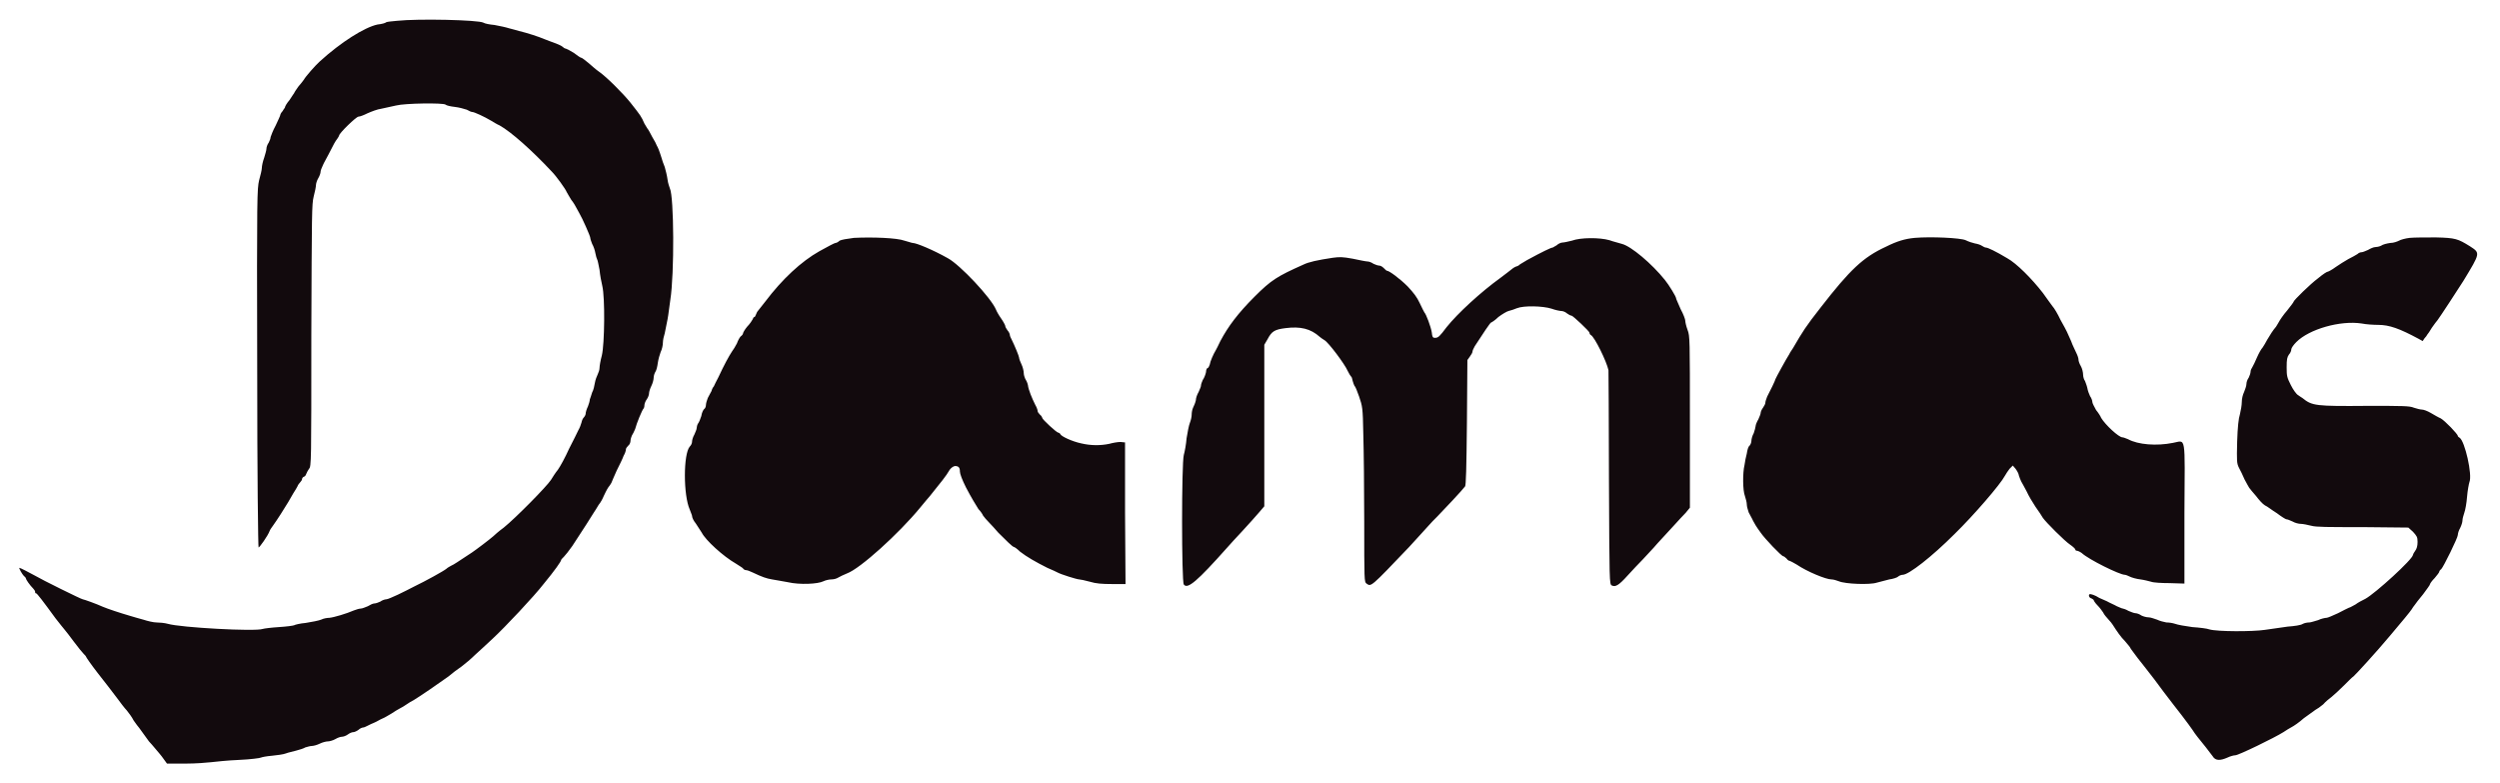
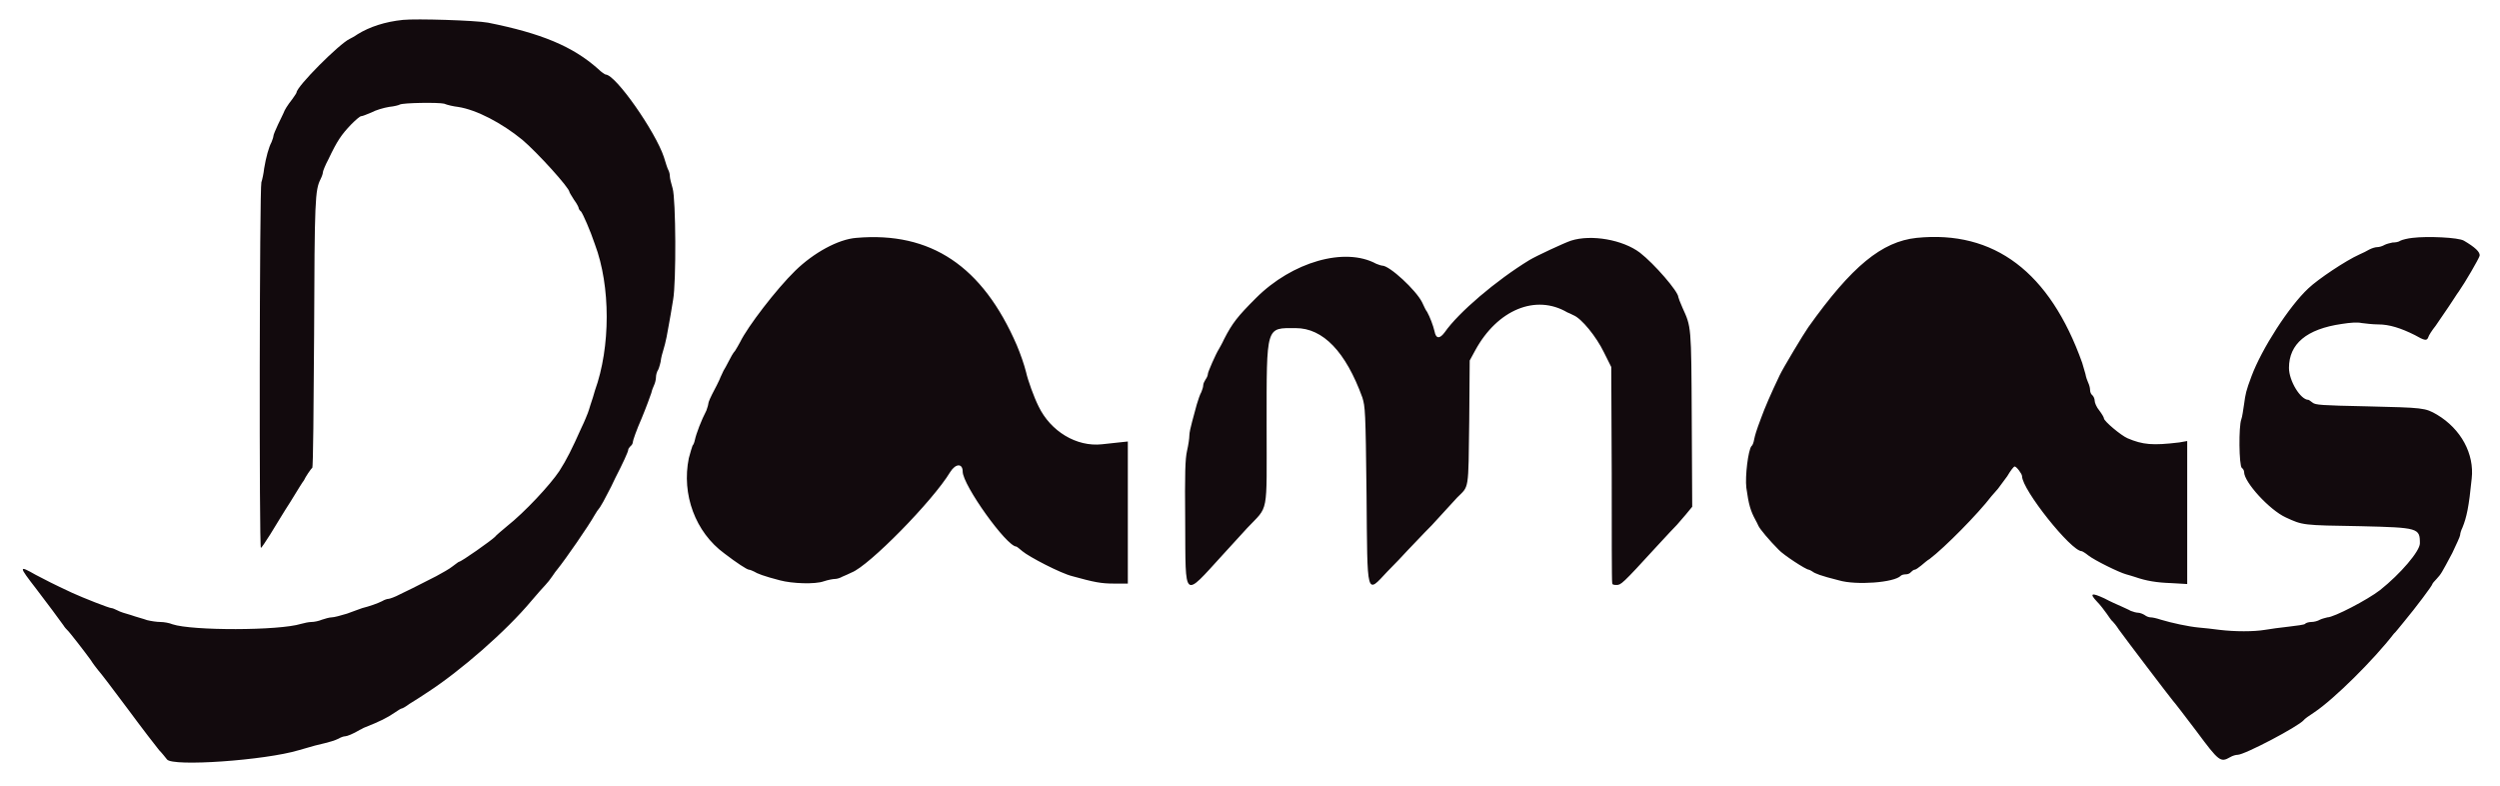
- <svg xmlns="http://www.w3.org/2000/svg" viewBox="255.7 455.8 540.2 169">
-   <path fill="#120a0d" d="M 341.5 460.3 C 340.4 460.4, 339.4 460.5, 339.2 460.6 C 339 460.8, 338.2 461, 337.3 461.1 C 334.5 461.7, 329.4 464.9, 324.8 469.1 C 323.9 469.9, 321.7 472.4, 321.4 473 C 321.3 473.2, 320.7 473.9, 320.2 474.5 C 319.7 475.2, 319.3 475.8, 319.3 475.9 C 319.3 475.9, 318.8 476.6, 318.3 477.4 C 317.7 478.1, 317.3 478.8, 317.3 479 C 317.3 479.1, 317 479.4, 316.8 479.8 C 316.5 480.1, 316.3 480.5, 316.3 480.6 C 316.3 480.8, 315.8 481.8, 315.3 482.9 C 314.7 484, 314.3 485.1, 314.2 485.4 C 314.2 485.7, 314 486.2, 313.8 486.6 C 313.5 487, 313.3 487.6, 313.3 487.9 C 313.3 488.3, 313 489.2, 312.8 489.9 C 312.5 490.7, 312.3 491.7, 312.3 492.1 C 312.3 492.5, 312 493.7, 311.7 494.8 C 311.3 496.7, 311.2 497.4, 311.3 535.4 C 311.3 558.7, 311.5 574.1, 311.6 574.1 C 311.8 574.1, 313.6 571.6, 314 570.5 C 314.1 570.2, 314.5 569.7, 314.7 569.4 C 315.5 568.3, 317.3 565.5, 318 564.3 C 318.3 563.8, 318.8 562.9, 319.1 562.4 C 319.5 561.8, 319.9 561.1, 320 560.9 C 320.1 560.6, 320.4 560.2, 320.6 560 C 320.8 559.8, 321 559.5, 321 559.3 C 321 559.1, 321.2 558.9, 321.4 558.8 C 321.6 558.8, 321.8 558.5, 321.9 558.2 C 322 557.9, 322.3 557.4, 322.5 557.1 C 323 556.6, 323 555.6, 323 528.4 C 323.1 501.5, 323.1 500, 323.5 498.3 C 323.8 497.2, 324 496.1, 324 495.8 C 324 495.5, 324.2 494.8, 324.5 494.3 C 324.8 493.8, 325 493.2, 325 492.9 C 325 492.7, 325.2 492.1, 325.5 491.5 C 325.7 491, 326.3 490, 326.7 489.2 C 327.8 487, 328.2 486.3, 328.6 485.8 C 328.8 485.5, 329 485.2, 329 485.1 C 329 484.6, 332.7 481, 333.2 481 C 333.5 481, 334.3 480.7, 335.1 480.3 C 336 479.9, 337.3 479.4, 338.1 479.3 C 339 479.1, 340.4 478.8, 341.3 478.6 C 343.2 478.1, 351.5 478, 352 478.4 C 352.2 478.6, 353.1 478.8, 354 478.9 C 354.9 479, 356 479.3, 356.6 479.5 C 357.1 479.8, 357.6 480, 357.8 480 C 358.2 480, 360.4 481, 361.9 481.9 C 362.4 482.2, 363.2 482.7, 363.7 482.9 C 366.2 484.3, 370.7 488.3, 375 492.9 C 375.9 493.8, 378 496.7, 378.2 497.3 C 378.4 497.6, 378.8 498.4, 379.2 499 C 379.7 499.6, 380.2 500.5, 380.4 500.9 C 380.6 501.3, 380.9 501.8, 381 502 C 381.5 502.8, 383.3 506.8, 383.3 507.2 C 383.3 507.4, 383.5 508, 383.7 508.5 C 384 509, 384.3 509.9, 384.4 510.5 C 384.5 511.1, 384.7 511.7, 384.8 511.9 C 384.9 512, 385.1 513.1, 385.3 514.1 C 385.4 515.2, 385.7 516.8, 385.9 517.6 C 386.5 520.1, 386.4 530.1, 385.8 532.6 C 385.5 533.7, 385.3 534.9, 385.3 535.3 C 385.3 535.7, 385.1 536.3, 384.9 536.7 C 384.7 537.1, 384.4 537.9, 384.3 538.5 C 384.2 539.1, 384 540.1, 383.7 540.6 C 383.5 541.2, 383.3 541.9, 383.2 542.1 C 383.2 542.4, 383 543.1, 382.8 543.6 C 382.5 544.2, 382.3 544.9, 382.3 545.2 C 382.3 545.4, 382.1 545.8, 381.9 546 C 381.7 546.2, 381.5 546.6, 381.4 547.1 C 381.3 547.5, 381 548.3, 380.7 548.8 C 380.5 549.2, 379.6 551.1, 378.7 552.8 C 377.9 554.6, 376.8 556.6, 376.3 557.3 C 375.8 557.9, 375.1 559, 374.8 559.5 C 373.9 560.9, 367.2 567.7, 364.6 569.8 C 363.5 570.6, 362.5 571.5, 362.3 571.7 C 361.5 572.4, 358.6 574.6, 357.7 575.2 C 354.5 577.3, 353.8 577.8, 353.3 578 C 352.9 578.2, 352.4 578.5, 352.2 578.7 C 351.6 579.2, 347.6 581.4, 345.3 582.5 C 344.4 583, 342.7 583.8, 341.7 584.3 C 340.6 584.8, 339.5 585.3, 339.2 585.3 C 338.9 585.3, 338.3 585.5, 337.9 585.8 C 337.5 586, 336.9 586.2, 336.6 586.2 C 336.3 586.2, 335.7 586.5, 335.2 586.8 C 334.7 587, 334 587.3, 333.7 587.3 C 333.4 587.3, 332.7 587.5, 332.2 587.7 C 330.6 588.4, 327.9 589.2, 326.9 589.3 C 326.5 589.3, 325.7 589.4, 325.1 589.7 C 324.6 589.9, 323.1 590.2, 321.8 590.4 C 320.6 590.5, 319.4 590.8, 319.3 590.9 C 319.1 591, 317.6 591.2, 316 591.3 C 314.4 591.4, 312.8 591.6, 312.5 591.7 C 310.9 592.3, 294.7 591.4, 292 590.6 C 291.3 590.4, 290.1 590.3, 289.5 590.3 C 288.9 590.3, 287.6 590, 286.7 589.7 C 285.9 589.5, 284.6 589.1, 283.9 588.9 C 281.5 588.2, 279.1 587.4, 277.9 586.9 C 276.6 586.3, 273.8 585.3, 273.6 585.3 C 273.3 585.3, 264.8 581.1, 263.1 580.1 C 261.8 579.4, 260.1 578.5, 259.9 578.5 C 259.7 578.5, 260.5 579.9, 260.9 580.3 C 261.1 580.4, 261.3 580.7, 261.3 580.8 C 261.3 581, 262.1 582.2, 262.9 583 C 263.1 583.2, 263.3 583.5, 263.3 583.7 C 263.3 583.9, 263.3 584, 263.5 584 C 263.7 584, 265 585.7, 267.7 589.4 C 268.6 590.5, 269.4 591.6, 269.7 591.9 C 269.9 592.1, 270.8 593.3, 271.7 594.5 C 272.6 595.7, 273.5 596.8, 273.8 597.1 C 274 597.3, 274.3 597.6, 274.3 597.7 C 274.3 597.8, 275.4 599.4, 276.8 601.2 C 278.2 603, 280.1 605.4, 280.9 606.5 C 281.7 607.6, 282.7 608.9, 283.1 609.3 C 283.5 609.8, 284.2 610.7, 284.6 611.5 C 285.1 612.2, 285.6 612.9, 285.8 613.1 C 286 613.4, 287.2 615, 287.9 616 C 288.2 616.3, 288.8 617, 289.3 617.6 C 289.8 618.2, 290.6 619.1, 291 619.7 L 291.8 620.8 295.8 620.8 C 298 620.8, 300.5 620.6, 301.3 620.5 C 302.2 620.4, 304.9 620.1, 307.4 620 C 309.8 619.9, 312 619.6, 312.1 619.5 C 312.3 619.4, 313.3 619.2, 314.5 619.1 C 315.6 619, 317 618.8, 317.5 618.6 C 318 618.4, 319 618.2, 319.7 618 C 320.5 617.8, 321.4 617.5, 321.7 617.3 C 322.1 617.2, 322.7 617, 323 617 C 323.4 617, 324.2 616.8, 324.8 616.5 C 325.4 616.2, 326.2 616, 326.6 616 C 326.9 616, 327.7 615.8, 328.2 615.5 C 328.7 615.2, 329.3 615, 329.6 615 C 329.9 615, 330.5 614.8, 330.9 614.5 C 331.3 614.2, 331.8 614, 332.1 614 C 332.3 614, 332.8 613.8, 333.2 613.5 C 333.5 613.2, 334 613, 334.2 613 C 334.4 613, 334.8 612.8, 335.2 612.6 C 335.6 612.4, 336.2 612.1, 336.5 612 C 336.8 611.9, 337.3 611.6, 337.5 611.5 C 337.7 611.4, 338.2 611.1, 338.5 611 C 338.8 610.9, 339.6 610.4, 340.3 610 C 340.9 609.6, 341.7 609.1, 342.1 608.9 C 342.5 608.7, 343.2 608.3, 343.6 608 C 344 607.7, 344.7 607.3, 345.1 607.1 C 346.3 606.4, 351.1 603.1, 352.6 602 C 353.3 601.4, 354.6 600.4, 355.5 599.8 C 356.3 599.2, 357.6 598.1, 358.4 597.3 C 359.2 596.6, 360.9 595, 362.2 593.8 C 364.8 591.4, 371.2 584.6, 373.2 582 C 375.6 579.1, 377 577.1, 377 576.8 C 377 576.7, 377.3 576.4, 377.6 576.1 C 377.9 575.8, 378.7 574.8, 379.4 573.8 C 380 572.9, 380.7 571.8, 380.9 571.5 C 381.3 570.9, 383.7 567.2, 384.1 566.5 C 384.3 566.2, 384.7 565.6, 385.1 564.9 C 385.6 564.3, 386 563.5, 386.2 563 C 386.4 562.6, 386.8 561.7, 387.2 561.1 C 387.7 560.5, 388 559.9, 388 559.8 C 388 559.7, 388.5 558.7, 389 557.5 C 389.6 556.3, 390.3 554.9, 390.5 554.3 C 390.8 553.8, 391 553.2, 391 552.9 C 391 552.7, 391.2 552.4, 391.5 552.1 C 391.8 551.9, 392 551.4, 392 551 C 392 550.7, 392.2 550.1, 392.3 549.9 C 392.5 549.6, 392.8 549, 393 548.5 C 393.3 547.3, 394.5 544.4, 394.8 544.1 C 394.9 544, 395 543.7, 395 543.4 C 395 543.1, 395.2 542.5, 395.5 542.1 C 395.8 541.7, 396 541.1, 396 540.8 C 396 540.5, 396.2 539.8, 396.5 539.2 C 396.8 538.6, 397 537.8, 397 537.4 C 397 537, 397.2 536.4, 397.4 536.1 C 397.6 535.8, 397.8 535, 397.9 534.2 C 398 533.5, 398.3 532.4, 398.5 531.9 C 398.8 531.3, 399 530.4, 399 529.8 C 399 529.3, 399.2 528.4, 399.4 527.8 C 399.5 527.3, 399.8 525.9, 400 524.8 C 400.2 523.8, 400.4 521.9, 400.6 520.6 C 401.5 515, 401.4 498.2, 400.5 496.5 C 400.4 496.2, 400.1 495.4, 400 494.6 C 399.9 493.8, 399.6 492.6, 399.4 491.9 C 399.1 491.2, 398.8 490.3, 398.7 489.9 C 398.2 488.3, 397.9 487.6, 397.7 487.3 C 397.6 487, 397.2 486.2, 396.7 485.4 C 396.3 484.6, 395.8 483.7, 395.6 483.5 C 395.5 483.3, 395.2 482.8, 395 482.5 C 394.3 480.9, 394.2 480.8, 392 478 C 390.4 476, 386.8 472.4, 385.2 471.3 C 384.6 470.9, 383.6 470, 382.9 469.4 C 382.2 468.8, 381.5 468.3, 381.4 468.3 C 381.2 468.3, 380.5 467.8, 379.7 467.2 C 378.9 466.7, 378.1 466.3, 378 466.3 C 377.8 466.3, 377.5 466.1, 377.3 465.9 C 377.1 465.7, 376.4 465.4, 375.9 465.2 C 375.3 465, 374.3 464.6, 373.5 464.3 C 372.1 463.7, 369.6 462.9, 367.9 462.5 C 367.3 462.3, 366.4 462.1, 365.7 461.9 C 365.1 461.7, 363.7 461.4, 362.6 461.2 C 361.5 461.1, 360.5 460.9, 360.2 460.7 C 359.1 460.1, 346.1 459.8, 341.5 460.3 M 440.3 507.2 C 438.7 507.4, 437.6 507.6, 437.2 507.8 C 436.9 508.1, 436.5 508.3, 436.3 508.3 C 436.1 508.3, 434.6 509.1, 432.8 510.1 C 428.9 512.3, 424.8 516.1, 421.1 521 C 420.4 521.9, 419.7 522.8, 419.6 522.9 C 419.4 523.1, 419.2 523.5, 419.1 523.8 C 419 524, 418.9 524.3, 418.8 524.3 C 418.6 524.3, 418.5 524.5, 418.4 524.8 C 418.3 525, 417.8 525.8, 417.2 526.4 C 416.7 527, 416.3 527.7, 416.3 527.9 C 416.3 528, 416.1 528.3, 415.8 528.5 C 415.6 528.7, 415.2 529.4, 415 530 C 414.7 530.6, 414.2 531.4, 413.9 531.8 C 413.3 532.7, 412.2 534.7, 411 537.3 C 410.6 538.1, 410.1 539, 410 539.3 C 409.8 539.5, 409.6 539.9, 409.5 540.3 C 409.3 540.6, 409 541.3, 408.7 541.8 C 408.5 542.3, 408.3 543, 408.3 543.3 C 408.3 543.7, 408.1 544.1, 407.9 544.2 C 407.7 544.4, 407.4 545, 407.3 545.7 C 407.1 546.3, 406.8 547.1, 406.6 547.3 C 406.4 547.6, 406.3 548.1, 406.3 548.3 C 406.3 548.6, 406 549.2, 405.8 549.7 C 405.5 550.2, 405.3 550.9, 405.3 551.2 C 405.3 551.6, 405.1 552, 404.8 552.3 C 403.4 553.9, 403.4 562.8, 404.8 565.9 C 405 566.5, 405.3 567.1, 405.3 567.3 C 405.3 567.6, 405.6 568.3, 406.1 568.9 C 406.6 569.6, 407.1 570.5, 407.4 570.9 C 408.2 572.5, 412 576, 414.8 577.6 C 415.4 578, 416.1 578.4, 416.3 578.6 C 416.4 578.8, 416.7 579, 417 579 C 417.2 579, 417.8 579.2, 418.4 579.5 C 420.5 580.5, 421.4 580.8, 422.6 581 C 423.3 581.1, 424.8 581.4, 426 581.6 C 428.6 582.2, 432.5 582, 433.7 581.4 C 434.1 581.2, 434.9 581, 435.4 581 C 436 581, 436.6 580.8, 436.9 580.6 C 437.2 580.4, 438.1 580, 438.8 579.7 C 441.6 578.7, 450 571.1, 454.6 565.5 C 455.6 564.3, 456.5 563.2, 456.7 563 C 459.1 560, 460.2 558.7, 461 557.3 C 461.3 556.9, 461.7 556.6, 462.1 556.5 C 462.9 556.5, 463.2 556.8, 463.2 557.7 C 463.2 558.2, 463.7 559.5, 464.5 561.1 C 465.7 563.4, 466.7 565, 467.2 565.8 C 467.6 566.2, 468.1 566.9, 468.2 567.2 C 468.4 567.5, 469 568.2, 469.5 568.7 C 470 569.2, 470.9 570.2, 471.5 570.9 C 473.1 572.5, 474.6 574, 474.9 574 C 475 574, 475.6 574.4, 476.2 575 C 477.6 576.1, 479.7 577.3, 482.1 578.5 C 483.1 578.9, 484.1 579.4, 484.3 579.5 C 485 579.9, 488.5 581, 489 581 C 489.2 581, 490.2 581.2, 491.3 581.5 C 492.6 581.9, 493.9 582, 496.1 582 L 499 582 498.9 566.7 L 498.9 551.4 497.9 551.3 C 497.3 551.3, 496.2 551.5, 495.5 551.7 C 493.6 552.1, 491.5 552.1, 489.4 551.6 C 487.5 551.2, 485.1 550.1, 484.9 549.6 C 484.8 549.4, 484.6 549.3, 484.5 549.3 C 484.1 549.3, 481 546.4, 481 546.1 C 481 546, 480.8 545.6, 480.5 545.4 C 480.2 545.1, 480 544.8, 480 544.6 C 480 544.4, 479.8 543.8, 479.5 543.3 C 478.8 541.9, 478 540, 477.9 539 C 477.8 538.5, 477.5 537.9, 477.3 537.6 C 477.2 537.4, 477 536.8, 477 536.4 C 477 536, 476.8 535.1, 476.5 534.5 C 476.2 533.9, 476 533.3, 476 533.1 C 476 532.8, 475 530.4, 474.4 529.2 C 474.2 528.8, 474 528.4, 474 528.2 C 474 528, 473.8 527.5, 473.5 527.2 C 473.2 526.8, 473 526.4, 473 526.2 C 473 526.1, 472.6 525.3, 472.1 524.6 C 471.6 523.9, 471.1 523, 471 522.7 C 469.9 520.1, 463.2 513, 460.6 511.6 C 457.4 509.8, 453.8 508.3, 453 508.3 C 452.8 508.3, 452 508, 451.2 507.8 C 449.6 507.2, 444.3 507, 440.3 507.2 M 669.6 507.2 C 667.5 507.4, 665.8 507.9, 663.4 509.1 C 658.4 511.4, 655.6 514.1, 649.3 522.2 C 646 526.4, 645.4 527.4, 643.3 531 C 643 531.5, 642.6 532, 642.5 532.3 C 641.9 533.2, 639.5 537.6, 639.5 537.7 C 639.5 537.9, 638.3 540.4, 637.7 541.5 C 637.5 542, 637.3 542.6, 637.3 542.9 C 637.3 543.1, 637 543.6, 636.8 543.9 C 636.5 544.3, 636.3 544.8, 636.3 545 C 636.3 545.3, 636 545.9, 635.8 546.4 C 635.5 546.9, 635.2 547.6, 635.2 547.9 C 635.2 548.1, 635 548.8, 634.8 549.4 C 634.5 549.9, 634.3 550.7, 634.3 551 C 634.3 551.4, 634.1 551.9, 633.9 552.1 C 633.6 552.3, 633.4 553.1, 633.3 553.8 C 633.1 554.5, 632.9 555.6, 632.8 556.3 C 632.4 557.9, 632.4 561.8, 632.9 563 C 633.1 563.6, 633.3 564.4, 633.3 564.8 C 633.3 565.2, 633.5 565.9, 633.7 566.5 C 634 567, 634.3 567.7, 634.5 568 C 634.6 568.3, 635 568.9, 635.2 569.3 C 635.4 569.6, 635.9 570.4, 636.3 570.9 C 637.1 572.1, 640.8 576, 641.2 576 C 641.3 576, 641.6 576.2, 641.9 576.5 C 642.1 576.8, 642.4 577, 642.6 577 C 642.7 577, 643.4 577.4, 644.1 577.8 C 646.3 579.3, 650.4 581, 651.6 581 C 652 581, 652.7 581.2, 653.2 581.4 C 654.6 582, 659.9 582.2, 661.4 581.7 C 662.1 581.5, 663.3 581.2, 664.1 581 C 664.9 580.9, 665.8 580.6, 666 580.4 C 666.2 580.2, 666.7 580, 667 580 C 668.3 580, 673.3 576.1, 678.2 571.2 C 682.3 567.2, 688.1 560.5, 689.1 558.6 C 689.3 558.2, 689.8 557.5, 690.1 557.1 L 690.8 556.4 691.4 557.1 C 691.7 557.5, 692.1 558.2, 692.1 558.5 C 692.2 558.8, 692.4 559.4, 692.6 559.8 C 692.8 560.1, 693.3 561.1, 693.8 562 C 694.2 562.9, 695.1 564.4, 695.7 565.3 C 696.4 566.3, 697.1 567.3, 697.3 567.7 C 698 568.7, 702 572.7, 703.2 573.5 C 703.8 573.9, 704.3 574.4, 704.3 574.5 C 704.3 574.6, 704.4 574.8, 704.6 574.8 C 704.8 574.8, 705.3 575, 705.7 575.3 C 707.2 576.7, 713.9 580, 715 580 C 715.2 580, 715.7 580.2, 716.1 580.4 C 716.5 580.6, 717.5 580.9, 718.4 581 C 719.2 581.1, 720.3 581.4, 720.7 581.5 C 721.2 581.7, 723 581.8, 724.7 581.8 L 727.9 581.9 727.9 566.7 C 728 549.3, 728.3 551, 725.4 551.5 C 721.9 552.2, 717.9 551.9, 715.7 550.7 C 715.2 550.5, 714.7 550.3, 714.5 550.3 C 713.7 550.3, 710.8 547.6, 709.9 546.1 C 709.8 545.8, 709.3 545, 708.8 544.4 C 708.4 543.7, 708 542.9, 708 542.7 C 708 542.4, 707.8 541.8, 707.5 541.4 C 707.3 541, 707 540.2, 706.9 539.6 C 706.8 539.1, 706.5 538.4, 706.4 538.1 C 706.2 537.9, 706 537.2, 706 536.8 C 706 536.3, 705.8 535.4, 705.5 534.9 C 705.2 534.4, 705 533.8, 705 533.5 C 705 533.2, 704.8 532.6, 704.5 532 C 704.3 531.5, 703.7 530.4, 703.4 529.5 C 703 528.6, 702.6 527.7, 702.5 527.5 C 702.4 527.3, 701.8 526.1, 701.1 524.9 C 700.5 523.6, 699.7 522.3, 699.4 522 C 699.2 521.7, 698.2 520.4, 697.3 519.1 C 694.9 516, 691.6 512.7, 689.6 511.6 C 687.1 510.1, 685.4 509.3, 685 509.3 C 684.8 509.3, 684.4 509.1, 684.1 508.9 C 683.8 508.7, 683.2 508.5, 682.6 508.4 C 682.1 508.3, 681.2 508, 680.6 507.7 C 679.5 507.2, 673.1 506.9, 669.6 507.2 M 776.6 507.2 C 775.7 507.3, 774.6 507.6, 774.3 507.8 C 773.9 508, 773.1 508.3, 772.4 508.3 C 771.7 508.4, 770.8 508.6, 770.4 508.9 C 770 509.1, 769.4 509.2, 769.1 509.2 C 768.8 509.2, 768.1 509.5, 767.6 509.8 C 767.1 510, 766.5 510.3, 766.2 510.3 C 766 510.3, 765.6 510.4, 765.3 510.7 C 765 510.9, 764.1 511.4, 763.3 511.8 C 762.6 512.2, 761.3 513, 760.6 513.5 C 759.8 514.1, 759 514.5, 758.9 514.5 C 758.7 514.5, 757.9 515, 756.7 516 C 755.2 517.1, 751.5 520.7, 751.5 521 C 751.5 521.1, 750.9 521.9, 750.1 522.9 C 749.3 523.8, 748.5 525, 748.3 525.4 C 748.1 525.8, 747.8 526.2, 747.7 526.4 C 747 527.2, 746.4 528.2, 745.8 529.2 C 745.5 529.8, 745 530.6, 744.8 530.9 C 744.5 531.2, 744 532.1, 743.6 533 C 743.2 533.9, 742.8 534.8, 742.6 535.1 C 742.4 535.4, 742.2 535.8, 742.2 536.1 C 742.2 536.4, 742 537, 741.8 537.4 C 741.5 537.8, 741.3 538.4, 741.3 538.8 C 741.3 539.2, 741 540, 740.8 540.5 C 740.5 541.1, 740.3 542, 740.3 542.7 C 740.3 543.3, 740.1 544.5, 739.9 545.3 C 739.6 546.2, 739.4 548.1, 739.3 551.2 C 739.2 555.5, 739.2 555.9, 739.7 556.9 C 740 557.4, 740.5 558.5, 740.9 559.4 C 741.3 560.2, 741.8 561, 741.9 561.2 C 742.1 561.5, 742.8 562.3, 743.4 563 C 744 563.8, 744.8 564.7, 745.3 565 C 745.8 565.2, 746.9 566.1, 747.9 566.7 C 748.8 567.4, 749.8 568, 749.9 568 C 750.1 568, 750.7 568.2, 751.3 568.5 C 751.8 568.8, 752.6 569, 753.1 569 C 753.5 569, 754.5 569.2, 755.3 569.4 C 756.4 569.7, 758.6 569.7, 766.5 569.7 L 776.3 569.8 777.3 570.7 C 778.1 571.6, 778.3 571.8, 778.3 572.9 C 778.3 573.8, 778.1 574.4, 777.8 574.8 C 777.5 575.2, 777.3 575.6, 777.3 575.7 C 777.3 576.6, 769.2 584, 767 585.2 C 766.4 585.5, 765.4 586, 764.9 586.4 C 764.3 586.7, 763.7 587.1, 763.5 587.1 C 763.3 587.2, 762.2 587.7, 761.1 588.3 C 760 588.8, 758.9 589.3, 758.6 589.3 C 758.3 589.3, 757.4 589.5, 756.8 589.8 C 756.1 590, 755.2 590.3, 754.9 590.3 C 754.5 590.3, 753.9 590.4, 753.5 590.6 C 753.1 590.9, 751.6 591.1, 750.2 591.2 C 748.8 591.4, 746.6 591.7, 745.3 591.9 C 742.7 592.3, 735 592.3, 733.3 591.8 C 732.8 591.6, 731.1 591.4, 729.6 591.3 C 728.1 591.1, 726.4 590.8, 725.9 590.6 C 725.3 590.4, 724.5 590.3, 724 590.3 C 723.5 590.2, 722.6 590, 722 589.7 C 721.4 589.5, 720.6 589.2, 720.2 589.2 C 719.7 589.2, 719 589, 718.6 588.8 C 718.2 588.5, 717.6 588.3, 717.3 588.3 C 717 588.3, 716.3 588, 715.8 587.8 C 715.3 587.5, 714.7 587.3, 714.6 587.3 C 714.4 587.3, 713.8 587, 713.3 586.8 C 712.8 586.5, 711.8 586.1, 711.1 585.7 C 710.4 585.4, 709.7 585.1, 709.5 585 C 708.6 584.4, 707.6 584.1, 707.4 584.2 C 707.1 584.4, 707.3 585, 707.8 585.1 C 708 585.2, 708.3 585.4, 708.3 585.5 C 708.3 585.6, 708.6 586.1, 709.1 586.6 C 709.6 587.1, 710.1 587.8, 710.3 588.1 C 710.6 588.7, 710.9 589, 711.6 589.8 C 711.9 590.1, 712.2 590.5, 712.4 590.8 C 713.3 592.2, 714.1 593.4, 715.1 594.4 C 715.7 595.1, 716.2 595.7, 716.2 595.8 C 716.2 595.9, 717 596.9, 717.8 598 C 718.7 599.1, 720.3 601.2, 721.4 602.6 C 722.5 604.1, 724.3 606.5, 725.4 607.9 C 728.4 611.7, 729.8 613.7, 730.1 614.2 C 730.3 614.4, 730.5 614.8, 730.7 615 C 731.7 616.2, 733.5 618.5, 734 619.2 C 734.6 620.2, 735.6 620.2, 737.2 619.5 C 737.8 619.2, 738.6 619, 738.9 619 C 739.6 619, 747.4 615.2, 749.3 614 C 749.9 613.6, 750.7 613.1, 751.1 612.9 C 751.5 612.7, 752.7 611.9, 753.7 611 C 754.8 610.2, 755.9 609.4, 756.2 609.2 C 756.6 609, 757.3 608.5, 757.9 608 C 758.4 607.4, 759.3 606.7, 759.7 606.4 C 760.2 606, 761.4 604.9, 762.4 603.9 C 763.4 602.9, 764.3 602, 764.4 602 C 764.7 601.8, 769.4 596.7, 772.4 593.1 C 775.1 589.9, 776.6 588.1, 777 587.5 C 777.2 587.2, 777.5 586.7, 777.7 586.5 C 777.8 586.3, 778.6 585.3, 779.5 584.2 C 780.3 583.1, 781 582.2, 781 582 C 781 581.9, 781.4 581.3, 782 580.7 C 782.5 580.1, 783 579.5, 783 579.3 C 783 579.2, 783.2 578.9, 783.4 578.8 C 783.9 578.3, 787 572, 787 571.4 C 787 571.1, 787.2 570.4, 787.5 569.9 C 787.8 569.3, 788 568.6, 788 568.3 C 788 567.9, 788.2 567.2, 788.4 566.6 C 788.6 566.1, 788.9 564.5, 789 563.1 C 789.1 561.8, 789.4 560.3, 789.5 560 C 790.2 558.4, 788.5 551.1, 787.4 550.4 C 787.2 550.3, 787 550.1, 787 550 C 787 549.6, 784.2 546.7, 783.3 546.2 C 782.8 546, 781.8 545.4, 781.1 545 C 780.4 544.6, 779.6 544.3, 779.2 544.3 C 778.9 544.3, 778.1 544.1, 777.5 543.9 C 776.6 543.5, 775 543.5, 767.6 543.5 C 756.2 543.6, 755.5 543.5, 753.4 541.8 C 753.2 541.7, 752.8 541.4, 752.5 541.2 C 752.1 541, 751.4 540, 750.9 539 C 750.1 537.4, 750 537.1, 750 535.2 C 750 533.4, 750.1 533, 750.5 532.4 C 750.8 532.1, 751 531.6, 751 531.3 C 751 531, 751.5 530.3, 752.1 529.7 C 754.9 526.9, 761.6 525, 766.2 525.7 C 767.2 525.9, 768.8 526, 769.8 526 C 772.2 526, 774.4 526.8, 778.5 529 L 779.4 529.5 779.8 528.9 C 780.1 528.6, 780.3 528.3, 780.4 528.1 C 780.5 528, 781 527.3, 781.4 526.6 C 781.9 525.9, 782.4 525.2, 782.6 525 C 783 524.5, 787.2 518.1, 788.2 516.5 C 791.9 510.4, 791.9 510.5, 789.6 509 C 787 507.4, 786.5 507.2, 782.3 507.1 C 780.1 507.1, 777.6 507.1, 776.6 507.2 M 595.5 507.8 C 594.7 508, 593.8 508.2, 593.5 508.2 C 593.1 508.2, 592.5 508.5, 592.2 508.8 C 591.8 509, 591.4 509.3, 591.3 509.3 C 591 509.3, 589.1 510.2, 585.8 512 C 585.1 512.4, 584.5 512.8, 584.3 512.9 C 584.1 513.1, 583.8 513.3, 583.7 513.3 C 583.6 513.3, 583.1 513.5, 582.7 513.8 C 582.3 514.1, 581.2 515, 580.1 515.8 C 575.8 518.9, 570.8 523.5, 568.4 526.5 C 566.9 528.5, 566.6 528.8, 565.9 528.8 C 565.4 528.8, 565.3 528.6, 565.2 527.6 C 565 526.4, 564 523.7, 563.6 523.3 C 563.5 523.2, 563.1 522.3, 562.6 521.3 C 562 520, 561.3 519.1, 560 517.7 C 558.3 516, 556 514.3, 555.5 514.3 C 555.4 514.3, 555.1 514, 554.9 513.8 C 554.6 513.5, 554.2 513.2, 553.9 513.2 C 553.6 513.2, 553 513, 552.6 512.8 C 552.2 512.5, 551.6 512.3, 551.3 512.3 C 551 512.3, 549.5 512, 548.1 511.7 C 545.9 511.3, 545.3 511.3, 543.8 511.5 C 540.5 512, 538.6 512.4, 537.4 513 C 531.8 515.5, 530.5 516.3, 526.9 519.9 C 523.3 523.5, 521.2 526.3, 519.5 529.5 C 519.1 530.4, 518.6 531.3, 518.5 531.5 C 518 532.3, 517.3 533.9, 517.2 534.6 C 517.1 534.9, 516.9 535.3, 516.8 535.3 C 516.6 535.3, 516.4 535.7, 516.4 536.2 C 516.3 536.7, 516 537.5, 515.7 537.9 C 515.5 538.3, 515.3 538.9, 515.3 539.2 C 515.3 539.4, 515 540, 514.8 540.5 C 514.5 541, 514.2 541.8, 514.2 542.3 C 514.1 542.8, 513.8 543.5, 513.6 543.9 C 513.4 544.3, 513.3 545, 513.3 545.4 C 513.3 545.9, 513.1 546.7, 512.9 547.2 C 512.7 547.7, 512.4 549.2, 512.2 550.5 C 512.1 551.8, 511.8 553.4, 511.6 554.1 C 511.1 555.9, 511.1 581.4, 511.6 582.1 C 512.4 583.2, 514.5 581.4, 521 574.1 C 521.5 573.5, 523 571.9, 524.3 570.5 C 525.6 569.1, 527.2 567.3, 527.8 566.6 L 529 565.2 529 547.7 L 529 530.3 529.7 529.1 C 530.6 527.4, 531.2 527, 533.6 526.7 C 536.8 526.3, 539 526.8, 541 528.6 C 541.2 528.8, 541.7 529.1, 542 529.3 C 542.9 529.8, 546.4 534.5, 547 535.9 C 547.3 536.5, 547.6 537, 547.7 537.1 C 547.9 537.2, 548 537.6, 548.1 538.1 C 548.2 538.5, 548.4 539, 548.5 539.2 C 548.7 539.3, 549.1 540.4, 549.5 541.5 C 550.2 543.6, 550.3 543.8, 550.4 549.6 C 550.5 552.9, 550.6 561.5, 550.6 568.6 C 550.6 581.1, 550.6 581.6, 551.1 581.9 C 552.1 582.6, 551.9 582.8, 560.3 574 C 562 572.1, 563.9 570.1, 564.4 569.5 C 564.9 568.9, 565.8 568, 566.4 567.4 C 567.5 566.3, 572 561.5, 572.4 560.9 C 572.6 560.7, 572.7 557, 572.8 547.1 L 572.9 533.6 573.4 532.9 C 573.7 532.5, 574 532, 574 531.8 C 574 531.6, 574.2 531.1, 574.5 530.6 C 576.3 527.8, 577.8 525.6, 578 525.5 C 578.1 525.5, 578.9 525, 579.6 524.3 C 580.4 523.7, 581.4 523.1, 581.8 523 C 582.3 522.9, 583.1 522.6, 583.6 522.4 C 585.1 521.8, 589.2 521.9, 591.1 522.5 C 591.9 522.8, 592.9 523, 593.2 523 C 593.5 523, 594.1 523.2, 594.4 523.5 C 594.8 523.8, 595.2 524, 595.4 524 C 595.7 524, 599.3 527.4, 599.3 527.7 C 599.3 527.9, 599.4 528.1, 599.6 528.2 C 600.4 528.6, 603 533.9, 603.4 535.8 C 603.4 536.1, 603.5 546.7, 603.5 559.2 C 603.6 581.7, 603.6 582, 604.1 582.3 C 604.9 582.7, 605.6 582.3, 607.5 580.2 C 608.5 579.1, 610 577.5, 610.8 576.7 C 611.5 575.9, 613 574.4, 614 573.2 C 615 572.1, 616.6 570.4, 617.5 569.4 C 618.4 568.4, 619.6 567.1, 620.1 566.6 L 621 565.5 621 547 C 621 529.1, 621 528.4, 620.5 527.1 C 620.2 526.3, 620 525.4, 620 525.1 C 620 524.8, 619.6 523.7, 619 522.6 C 618.5 521.4, 618 520.4, 618 520.2 C 618 519.9, 616.5 517.4, 615.6 516.3 C 612.8 512.8, 608.3 509, 606.3 508.5 C 605.7 508.3, 604.4 508, 603.6 507.7 C 601.5 507.1, 597.4 507.1, 595.5 507.8 M 438.1 524 C 436.9 524.1, 435.4 524.4, 434.8 524.6 C 434.2 524.8, 433.4 525, 433.1 525 C 432.6 525, 431 525.7, 428.3 527 C 425.9 528.1, 425.4 528.5, 425 528.9 C 424.8 529.1, 424.5 529.3, 424.4 529.3 C 423.9 529.3, 421 532.9, 421 533.5 C 421 533.8, 420.8 534.5, 420.5 535 C 419.8 536.4, 419.8 539.9, 420.5 541.4 C 420.8 541.9, 421 542.5, 421 542.7 C 421 543.3, 422.4 545.3, 423.6 546.6 C 424.9 547.9, 428.7 550, 430.4 550.4 C 430.8 550.5, 431.3 550.7, 431.4 550.8 C 431.6 551, 432.4 551.2, 433.2 551.4 C 434 551.6, 435.1 551.8, 435.6 552 C 436.2 552.1, 438.5 552.2, 440.7 552.2 C 444.1 552.2, 445 552.2, 446.2 551.8 C 447 551.5, 447.8 551.2, 448.1 551.2 C 448.7 551.2, 452 549.2, 452.3 548.6 C 452.4 548.4, 452.6 548.3, 452.7 548.3 C 453.1 548.3, 455.3 546.2, 455.3 545.9 C 455.3 545.7, 455.5 545.4, 455.8 545.1 C 456 544.9, 456.3 544.5, 456.3 544.4 C 456.3 544.2, 456.5 543.8, 456.8 543.4 C 457 543.1, 457.3 542.6, 457.3 542.5 C 457.3 542.3, 457.5 541.7, 457.8 541.1 C 458.2 540.3, 458.3 539.7, 458.3 536.7 C 458.4 532.8, 458.1 531.8, 456.1 529.3 C 455.5 528.6, 455 527.8, 455 527.7 C 455 527.6, 454.6 527.3, 454.2 527.1 C 453.7 526.9, 453.2 526.6, 453 526.4 C 452.8 526.2, 452.5 526, 452.4 526 C 452.2 526, 451.8 525.8, 451.5 525.5 C 451.1 525.3, 450.4 525, 449.9 524.9 C 449.3 524.8, 448.5 524.6, 448.1 524.4 C 447.2 524, 441.4 523.8, 438.1 524 M 664.8 524.3 C 662 524.9, 660.6 525.3, 660.2 525.6 C 659.9 525.8, 659.2 526, 658.7 526.1 C 658.2 526.2, 657.7 526.4, 657.5 526.6 C 657.3 526.8, 657.1 527, 657 527 C 656.6 527, 652.9 529.6, 652 530.5 C 650.9 531.6, 650.1 532.8, 649.8 533.7 C 649.7 534.1, 649.5 534.6, 649.3 534.9 C 648.7 535.8, 648.9 540, 649.6 542.2 C 650.6 544.9, 653.2 548.3, 654.3 548.3 C 654.5 548.3, 654.9 548.5, 655.1 548.8 C 655.4 549, 655.7 549.3, 655.9 549.3 C 656 549.3, 656.5 549.5, 657 549.7 C 657.5 550, 658.3 550.3, 658.8 550.4 C 659.2 550.5, 659.8 550.7, 660.1 550.9 C 660.4 551.1, 661 551.3, 661.4 551.3 C 661.8 551.3, 662.5 551.4, 662.9 551.7 C 663.5 552, 664.4 552.1, 668.9 552.1 C 673.9 552.1, 674.2 552.1, 676 551.5 C 677 551.1, 678.2 550.6, 678.6 550.4 C 679 550.2, 679.4 550, 679.5 550 C 679.9 550, 683.5 546.6, 684.7 545.2 C 685.1 544.6, 685.7 543.4, 686.5 541.4 C 687.2 539.8, 687.2 539.4, 687.2 536.5 C 687.2 534.3, 687.1 533.3, 686.9 532.8 C 686.7 532.4, 686.4 531.7, 686.1 531.2 C 685.3 529.3, 682 526, 681 526 C 680.7 526, 680.4 525.8, 680.3 525.6 C 680.1 525.3, 679 525, 675.4 524.2 C 673.9 524, 666 524, 664.8 524.3" />
+ <svg xmlns="http://www.w3.org/2000/svg" viewBox="255.2 455.9 540.2 169.7">
+   <path fill="#120a0d" d="M 342.3 460.2 C 338.4 460.6, 335.1 461.7, 332.5 463.3 C 331.8 463.8, 331 464.2, 330.8 464.3 C 328.6 465.3, 319.3 474.6, 319.3 475.9 C 319.3 476, 318.9 476.6, 318.4 477.3 C 317.3 478.7, 316.7 479.7, 316.5 480.3 C 316.4 480.6, 315.8 481.7, 315.3 482.8 C 314.8 483.9, 314.3 485, 314.3 485.3 C 314.3 485.5, 314.1 486.1, 313.9 486.6 C 313.3 487.7, 312.7 489.9, 312.3 492.3 C 312.2 493.3, 311.9 494.7, 311.7 495.3 C 311.3 496.7, 311.2 574.3, 311.6 574.3 C 311.7 574.3, 312.6 573, 313.6 571.4 C 314.6 569.8, 316.5 566.6, 318 564.3 C 319.4 562, 320.7 559.9, 320.9 559.7 C 321.2 559, 322.4 557.2, 322.7 557 C 322.9 556.9, 323 543.9, 323.1 528.2 C 323.2 498.9, 323.3 497, 324.5 494.6 C 324.8 494, 325 493.4, 325 493.1 C 325 492.9, 325.5 491.6, 326.2 490.3 C 328.1 486.3, 329 485, 331.1 482.8 C 332.1 481.8, 333 481, 333.3 481 C 333.6 481, 334.5 480.6, 335.5 480.2 C 336.4 479.7, 338.1 479.2, 339.3 479 C 340.4 478.9, 341.5 478.6, 341.6 478.5 C 342.3 478.1, 349.9 478, 351.2 478.3 C 351.9 478.6, 353.3 478.9, 354.2 479 C 358.2 479.6, 363.7 482.5, 368.1 486.1 C 371.3 488.8, 378.3 496.5, 378.3 497.4 C 378.3 497.5, 378.8 498.3, 379.3 499.1 C 379.9 499.9, 380.3 500.7, 380.3 500.9 C 380.3 501, 380.5 501.4, 380.8 501.6 C 381.2 502.1, 382.8 505.7, 383.8 508.7 C 387.2 517.7, 387.2 530.9, 383.8 540.3 C 383.6 541, 383.2 542.4, 382.8 543.5 C 382.5 544.6, 382 545.9, 381.8 546.3 C 381.6 546.8, 381.2 547.7, 380.9 548.3 C 378.8 553, 377.7 555.2, 376.1 557.7 C 374.1 560.7, 368.6 566.6, 364.8 569.6 C 363.6 570.6, 362.3 571.7, 362.2 571.9 C 361.4 572.7, 354.9 577.3, 354.4 577.3 C 354.3 577.3, 353.7 577.8, 353 578.3 C 352.4 578.8, 350.8 579.7, 349.5 580.4 C 344.4 583, 343.8 583.3, 341.7 584.3 C 340.6 584.9, 339.4 585.3, 339.2 585.3 C 338.9 585.3, 338.3 585.5, 337.8 585.8 C 336.8 586.3, 335.1 586.9, 333.5 587.3 C 333 587.5, 331.5 588, 330.2 588.5 C 328.9 588.9, 327.4 589.3, 326.9 589.3 C 326.4 589.3, 325.4 589.6, 324.8 589.8 C 324.1 590.1, 323.1 590.3, 322.5 590.3 C 322 590.3, 321 590.5, 320.3 590.7 C 315.5 592.2, 296.7 592.2, 292.5 590.8 C 291.8 590.5, 290.6 590.3, 289.9 590.3 C 289.1 590.3, 287.8 590.1, 287 589.9 C 286.2 589.6, 284.6 589.2, 283.5 588.8 C 282.4 588.5, 281.1 588.1, 280.6 587.8 C 280 587.5, 279.5 587.3, 279.3 587.3 C 278.8 587.3, 273.2 585.1, 270.8 584 C 266.3 581.9, 265.4 581.4, 262.9 580.1 C 259.2 578, 259.2 578.2, 263 583.1 C 265.6 586.5, 267.9 589.6, 268.9 591 C 269.2 591.5, 269.6 591.9, 269.7 592 C 270.1 592.3, 273.8 597.1, 274.8 598.5 C 275.3 599.3, 276 600.2, 276.4 600.7 C 276.8 601.1, 279.7 604.9, 282.9 609.2 C 286 613.4, 289.1 617.4, 289.6 618 C 290.2 618.6, 290.9 619.5, 291.3 620 C 292.5 621.6, 312.5 620.2, 319.8 618 C 321.1 617.6, 322.7 617.2, 323.3 617 C 326.7 616.2, 327.6 615.9, 328.4 615.5 C 328.9 615.2, 329.5 615, 329.8 615 C 330.2 615, 331.5 614.5, 333 613.6 C 333.3 613.5, 333.7 613.2, 334 613.1 C 337.3 611.8, 338.9 611, 340.5 609.9 C 341.2 609.4, 341.9 609, 342 609 C 342.2 609, 342.9 608.6, 343.7 608 C 344.5 607.5, 346.3 606.4, 347.6 605.5 C 354.7 600.9, 364.6 592.3, 370.1 585.7 C 371.3 584.3, 372.6 582.8, 373.1 582.3 C 373.5 581.9, 374.2 581, 374.6 580.4 C 375 579.8, 375.5 579.1, 375.7 578.9 C 377.4 576.8, 382.4 569.6, 383.8 567.1 C 384 566.7, 384.5 566, 384.9 565.5 C 385.3 564.9, 385.9 563.8, 386.4 562.8 C 386.9 561.9, 387.7 560.3, 388.2 559.2 C 389.8 556.1, 391 553.5, 391 553.1 C 391 552.9, 391.2 552.6, 391.5 552.3 C 391.8 552.1, 392 551.7, 392 551.4 C 392 551.1, 392.8 548.8, 393.9 546.3 C 394.9 543.9, 395.8 541.4, 396 540.8 C 396.1 540.3, 396.4 539.5, 396.6 539.1 C 396.8 538.7, 397 537.9, 397 537.4 C 397 536.9, 397.2 536.3, 397.3 536.1 C 397.5 535.9, 397.8 535, 398 534.1 C 398.1 533.2, 398.4 532.1, 398.6 531.5 C 398.8 530.9, 399.1 529.7, 399.3 528.7 C 399.6 526.9, 399.9 525.7, 400.7 520.7 C 401.4 516.9, 401.3 498.9, 400.6 496.6 C 400.3 495.6, 400 494.4, 400 494 C 400 493.6, 399.9 493.1, 399.7 492.7 C 399.5 492.4, 399.1 491.1, 398.7 489.8 C 396.9 484.4, 388.3 472, 386.1 472 C 386 472, 385.2 471.5, 384.5 470.8 C 379 465.9, 372.2 463.1, 360.7 460.8 C 358 460.3, 345.2 459.9, 342.3 460.2 M 440.3 507.3 C 436.4 507.6, 431.1 510.5, 427.1 514.4 C 423 518.4, 416.8 526.5, 415.2 529.8 C 414.9 530.4, 414.4 531.2, 414.1 531.7 C 413.7 532.1, 413.1 533.2, 412.7 534 C 412.3 534.8, 411.8 535.7, 411.6 536 C 411.5 536.3, 411 537.2, 410.7 538 C 410.3 538.8, 409.9 539.7, 409.7 540 C 408.8 541.7, 408.3 542.8, 408.3 543.2 C 408.3 543.4, 408.1 544, 407.9 544.6 C 406.8 546.7, 405.7 549.6, 405.4 551 C 405.3 551.5, 405.1 552, 404.9 552.2 C 404.8 552.5, 404.4 553.7, 404.1 554.9 C 402.5 562.7, 405.5 570.9, 411.8 575.5 C 414.4 577.5, 416.7 579, 417.1 579 C 417.3 579, 417.8 579.2, 418.2 579.4 C 418.8 579.8, 420.3 580.4, 423.8 581.3 C 426.4 582, 431.4 582.2, 433.3 581.5 C 434.2 581.2, 435.3 581, 435.7 581 C 436.1 581, 436.8 580.8, 437.3 580.5 C 437.8 580.3, 438.7 579.9, 439.3 579.6 C 443 578.2, 456.8 564.2, 460.6 557.9 C 461.8 556, 463.3 556, 463.3 557.8 C 463.3 560.7, 472.8 574, 474.9 574 C 475 574, 475.6 574.5, 476.2 575 C 477.6 576.2, 484.5 579.8, 487 580.4 C 491.7 581.7, 493.2 582, 496 582 L 499 582 499 566.6 L 499 551.3 497.1 551.5 C 496 551.6, 494.4 551.8, 493.4 551.9 C 487.9 552.5, 482.3 549.1, 479.7 543.7 C 478.7 541.7, 477.4 538.1, 477 536.3 C 476.6 534.7, 475.8 532.4, 475 530.5 C 467.6 513.4, 456.4 505.9, 440.3 507.3 M 669.5 507.3 C 662 508.1, 655.5 513.4, 646.1 526.6 C 645.1 528, 640.6 535.5, 639.9 537 C 637.9 541.2, 636.7 544, 635.9 546.2 C 634.8 549.1, 634.6 549.9, 634.4 550.8 C 634.3 551.4, 634.1 552.1, 633.8 552.3 C 633.1 553.2, 632.4 558.8, 632.7 561.3 C 633.2 564.9, 633.6 566.3, 634.7 568.3 C 634.9 568.6, 635.1 569.1, 635.3 569.5 C 635.6 570.2, 637.7 572.7, 639.7 574.7 C 640.7 575.8, 645.6 579, 646.2 579 C 646.3 579, 646.7 579.2, 647 579.4 C 647.5 579.8, 648.7 580.3, 652.7 581.3 C 656.4 582.4, 664.7 581.8, 666.1 580.3 C 666.3 580.1, 666.8 580, 667.2 580 C 667.6 580, 668.1 579.8, 668.3 579.5 C 668.6 579.2, 668.9 579, 669.1 579 C 669.3 579, 669.9 578.6, 670.5 578.1 C 671.1 577.6, 671.9 576.9, 672.3 576.7 C 675.6 574.2, 682.8 566.9, 685.7 563.1 C 686.1 562.6, 686.8 561.9, 687.1 561.5 C 687.4 561.1, 688.3 559.9, 689.1 558.8 C 689.8 557.6, 690.5 556.7, 690.7 556.7 C 691.1 556.7, 692.3 558.3, 692.3 558.8 C 692.3 561.7, 702.9 575, 705.2 575 C 705.3 575, 706 575.4, 706.6 575.9 C 708 577, 713.3 579.6, 714.8 580 C 715.4 580.2, 716.3 580.4, 716.8 580.6 C 719.1 581.4, 721.4 581.8, 724.6 581.9 L 728 582.1 728 566.7 L 728 551.2 726.3 551.5 C 720.5 552.2, 718.4 552, 715.1 550.6 C 713.7 550, 710 546.9, 710 546.3 C 710 546.1, 709.6 545.4, 709 544.6 C 708.4 543.9, 708 542.9, 708 542.5 C 708 542.1, 707.8 541.6, 707.5 541.3 C 707.2 541.1, 707 540.6, 707 540.1 C 707 539.7, 706.8 539, 706.6 538.6 C 706.4 538.2, 706.1 537.3, 706 536.7 C 705.8 536, 705.5 535, 705.3 534.3 C 698.3 514.7, 686.3 505.6, 669.5 507.3 M 776.7 507.3 C 775.7 507.4, 774.5 507.7, 774.1 507.9 C 773.7 508.2, 773 508.3, 772.4 508.3 C 771.9 508.4, 771.1 508.6, 770.7 508.8 C 770.2 509.1, 769.5 509.3, 769.1 509.3 C 768.7 509.3, 768 509.5, 767.4 509.8 C 766.9 510.1, 765.9 510.6, 765.2 510.9 C 762.3 512.2, 756.3 516.2, 754.2 518.2 C 750 522.1, 744.1 531.3, 741.9 537.2 C 740.7 540.4, 740.6 541, 740.3 543.2 C 740.1 544.5, 739.9 546, 739.7 546.5 C 739.1 548, 739.2 556.5, 739.8 557 C 740.1 557.2, 740.3 557.6, 740.3 557.9 C 740.3 560.1, 745.8 566.1, 749.3 567.7 C 753 569.4, 752.8 569.4, 765.5 569.6 C 778 569.9, 778.3 570, 778.3 573.3 C 778.3 575, 774.1 579.9, 769.7 583.4 C 767 585.5, 759.7 589.3, 758.3 589.3 C 757.9 589.4, 757.1 589.6, 756.7 589.8 C 756.2 590.1, 755.4 590.3, 754.8 590.3 C 754.3 590.3, 753.6 590.5, 753.5 590.7 C 753.3 590.9, 751.7 591.1, 750 591.3 C 748.2 591.5, 745.9 591.8, 744.8 592 C 742.4 592.4, 738.3 592.4, 735 592 C 733.6 591.8, 731.6 591.6, 730.5 591.5 C 728.3 591.3, 724.6 590.5, 722.3 589.8 C 721.4 589.5, 720.5 589.3, 720.1 589.3 C 719.7 589.3, 719.2 589.1, 718.8 588.8 C 718.5 588.6, 717.8 588.3, 717.4 588.3 C 717 588.3, 716.3 588.1, 715.8 587.9 C 715.3 587.6, 714.3 587.2, 713.7 586.9 C 713 586.6, 711.4 585.9, 710.1 585.2 C 707.3 583.9, 706.8 584.1, 708.5 585.9 C 709.2 586.6, 710.1 587.8, 710.6 588.5 C 711.1 589.2, 711.6 590, 711.9 590.2 C 712.1 590.4, 712.7 591.1, 713.2 591.9 C 714.7 594, 724.3 606.6, 724.9 607.3 C 725.2 607.6, 727.5 610.6, 730 613.9 C 734.9 620.5, 735.2 620.7, 737.3 619.5 C 737.8 619.2, 738.5 619, 738.9 619 C 740.4 619, 752 612.9, 753.2 611.5 C 753.3 611.3, 754.4 610.5, 755.5 609.8 C 759.7 607, 768.3 598.5, 772.7 592.8 C 772.9 592.7, 773.9 591.4, 774.9 590.2 C 777.4 587.2, 781 582.4, 781 582.1 C 781 582, 781.4 581.5, 781.9 581 C 782.9 579.9, 782.9 579.9, 785.3 575.4 C 786.2 573.5, 787 571.8, 787 571.5 C 787 571.2, 787.2 570.5, 787.5 569.9 C 788.4 567.7, 788.9 565.4, 789.5 559.3 C 790.1 554, 787.2 548.6, 782 545.5 C 779.4 544, 779.1 544, 766.8 543.7 C 756.9 543.5, 755.7 543.4, 755.1 542.9 C 754.7 542.6, 754.3 542.3, 754.2 542.3 C 752.5 542.3, 750 538.2, 750 535.4 C 750 530.2, 753.8 527, 761.4 525.9 C 763.3 525.6, 764.8 525.5, 765.7 525.7 C 766.5 525.8, 768.1 526, 769.3 526 C 771.7 526, 774.2 526.8, 777.2 528.3 C 779.3 529.5, 779.8 529.6, 780.1 528.8 C 780.2 528.4, 780.9 527.3, 781.7 526.3 C 782.4 525.3, 783.7 523.4, 784.5 522.2 C 785.4 520.9, 786.3 519.4, 786.7 518.9 C 788.1 516.9, 791 511.9, 791.2 511.2 C 791.4 510.4, 790.2 509.3, 787.8 507.9 C 786.6 507.2, 779.9 506.9, 776.7 507.3 M 594.8 507.9 C 593.3 508.4, 587.3 511.2, 585.8 512.1 C 578.6 516.5, 570.5 523.4, 567.5 527.7 C 566.4 529.2, 565.6 529.1, 565.3 527.5 C 565 526.2, 564.3 524.4, 563.7 523.3 C 563.5 523.1, 563 522.1, 562.6 521.2 C 561.3 518.6, 555.6 513.3, 554 513.3 C 553.8 513.3, 553.2 513.1, 552.7 512.9 C 545.9 509.2, 534.5 512.5, 526.7 520.3 C 522.7 524.3, 521.6 525.7, 519.8 529.2 C 519.4 530.1, 518.8 531.1, 518.7 531.3 C 518 532.4, 516.3 536.3, 516.3 536.7 C 516.3 537, 516.1 537.5, 515.8 537.9 C 515.6 538.2, 515.3 538.8, 515.3 539.1 C 515.3 539.5, 515.1 540.1, 514.9 540.6 C 514.6 541.1, 514.2 542.3, 513.9 543.3 C 513.6 544.3, 513.2 546, 512.9 547 C 512.6 548.1, 512.3 549.4, 512.3 550 C 512.3 550.6, 512.1 552, 511.8 553.3 C 511.4 555.1, 511.3 557.9, 511.4 568.8 C 511.5 585.7, 510.9 585.2, 519.5 575.8 C 521.3 573.8, 523.7 571.2, 524.8 570 C 529.5 565, 529 567.6, 529 547.9 C 529 526, 528.8 526.8, 535.3 526.8 C 541.2 526.8, 546.1 531.9, 549.7 541.8 C 550.3 543.8, 550.4 544.5, 550.6 562.7 C 550.8 585.2, 550.5 584.3, 555.1 579.4 C 556.6 577.9, 558.6 575.8, 559.5 574.8 C 560.4 573.9, 562.7 571.4, 564.7 569.4 C 566.6 567.3, 569.1 564.6, 570.2 563.4 C 572.8 560.8, 572.6 562.2, 572.8 546.8 L 572.9 533.8 574.1 531.6 C 578.9 522.8, 587.2 519.4, 594 523.4 C 594.3 523.5, 594.9 523.8, 595.3 524 C 597.1 524.7, 600.3 528.7, 601.9 532 L 603.5 535.2 603.6 558.2 C 603.6 570.8, 603.6 581.4, 603.7 581.8 C 603.7 582.2, 603.9 582.3, 604.6 582.3 C 605.6 582.3, 605.8 582.2, 613.3 574 C 615.4 571.7, 617.4 569.6, 617.7 569.3 C 617.9 569.1, 618.8 568, 619.6 567.1 L 621 565.4 620.9 546.4 C 620.8 526.1, 620.8 526.6, 618.9 522.4 C 618.4 521.3, 618 520.2, 618 520.1 C 618 518.9, 612.8 512.9, 609.7 510.5 C 606 507.7, 599.2 506.5, 594.8 507.9 M 438.3 524.1 C 436.9 524.2, 435.4 524.4, 434.9 524.6 C 434.4 524.8, 433.7 525, 433.3 525 C 432.5 525, 427 527.6, 425.1 528.9 C 420.3 532, 418.7 538.3, 421.4 543.5 C 421.6 543.9, 422 544.6, 422.2 545.1 C 424.7 549.9, 439.7 554.2, 446.2 551.8 C 446.9 551.6, 447.8 551.3, 448.2 551.3 C 448.6 551.3, 449.1 551.1, 449.3 550.8 C 449.6 550.6, 449.9 550.3, 450.1 550.3 C 450.3 550.3, 451 549.9, 451.6 549.3 C 452.2 548.8, 452.8 548.3, 452.8 548.3 C 453.2 548.3, 455.3 546.1, 455.3 545.8 C 455.3 545.5, 455.4 545.3, 455.6 545.3 C 455.8 545.3, 456.3 544.4, 457.9 541.1 C 460.5 535.6, 455.3 525, 450 525 C 449.6 525, 449 524.8, 448.6 524.6 C 447.6 524.1, 441.6 523.8, 438.3 524.1 M 663.3 524.7 C 662 525, 660.5 525.5, 660.2 525.6 C 659.8 525.8, 659.1 526.1, 658.7 526.2 C 650.5 528.4, 646.3 538.8, 651.1 545 C 651.6 545.7, 652 546.4, 652 546.6 C 652 547, 653.9 548.3, 654.5 548.3 C 654.7 548.3, 655 548.6, 655.1 548.8 C 655.2 549.1, 655.6 549.3, 655.9 549.3 C 656.2 549.3, 656.8 549.5, 657.3 549.8 C 658.4 550.4, 660.2 551, 661.7 551.3 C 662.3 551.5, 663.5 551.8, 664.3 552 C 670.4 553.5, 678.4 551.5, 682.6 547.4 C 689.3 540.9, 688.9 530.1, 681.8 526.5 C 681.1 526.1, 680.4 525.6, 680.2 525.4 C 680.1 525.2, 679.6 525, 679.2 525 C 678.7 525, 677.5 524.8, 676.4 524.5 C 673.7 523.8, 666.6 523.9, 663.3 524.7" />
</svg>
